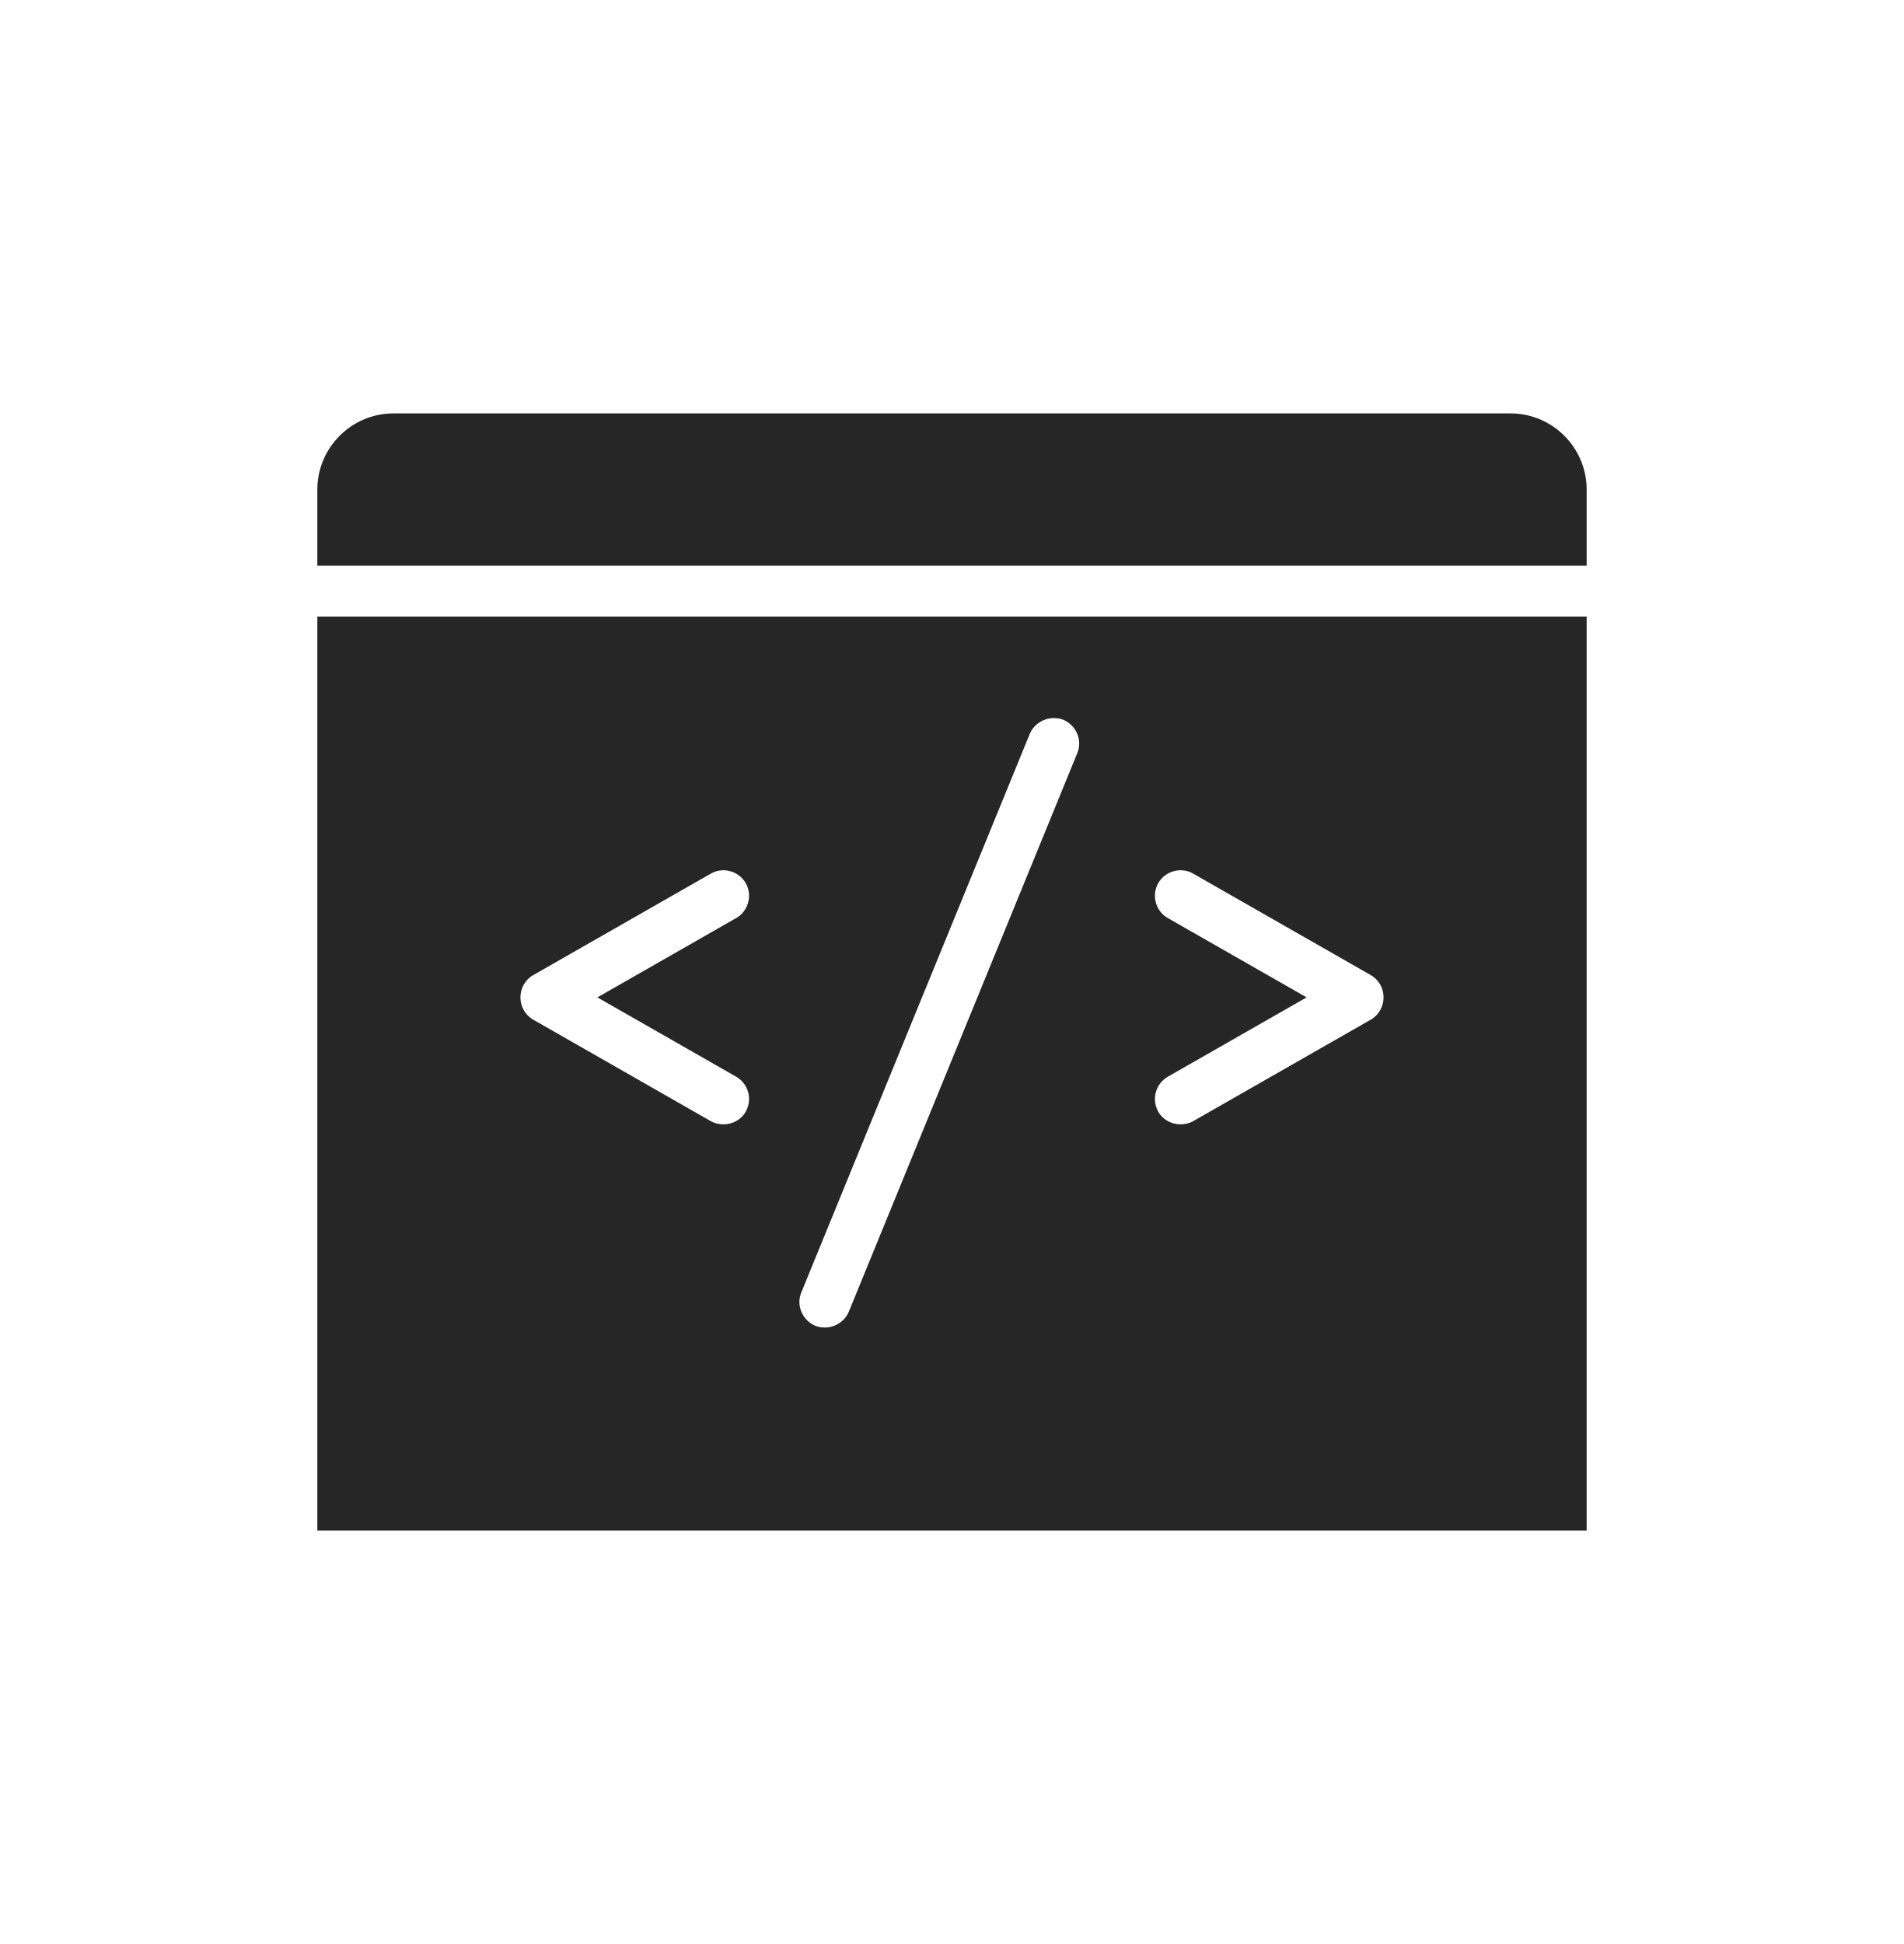
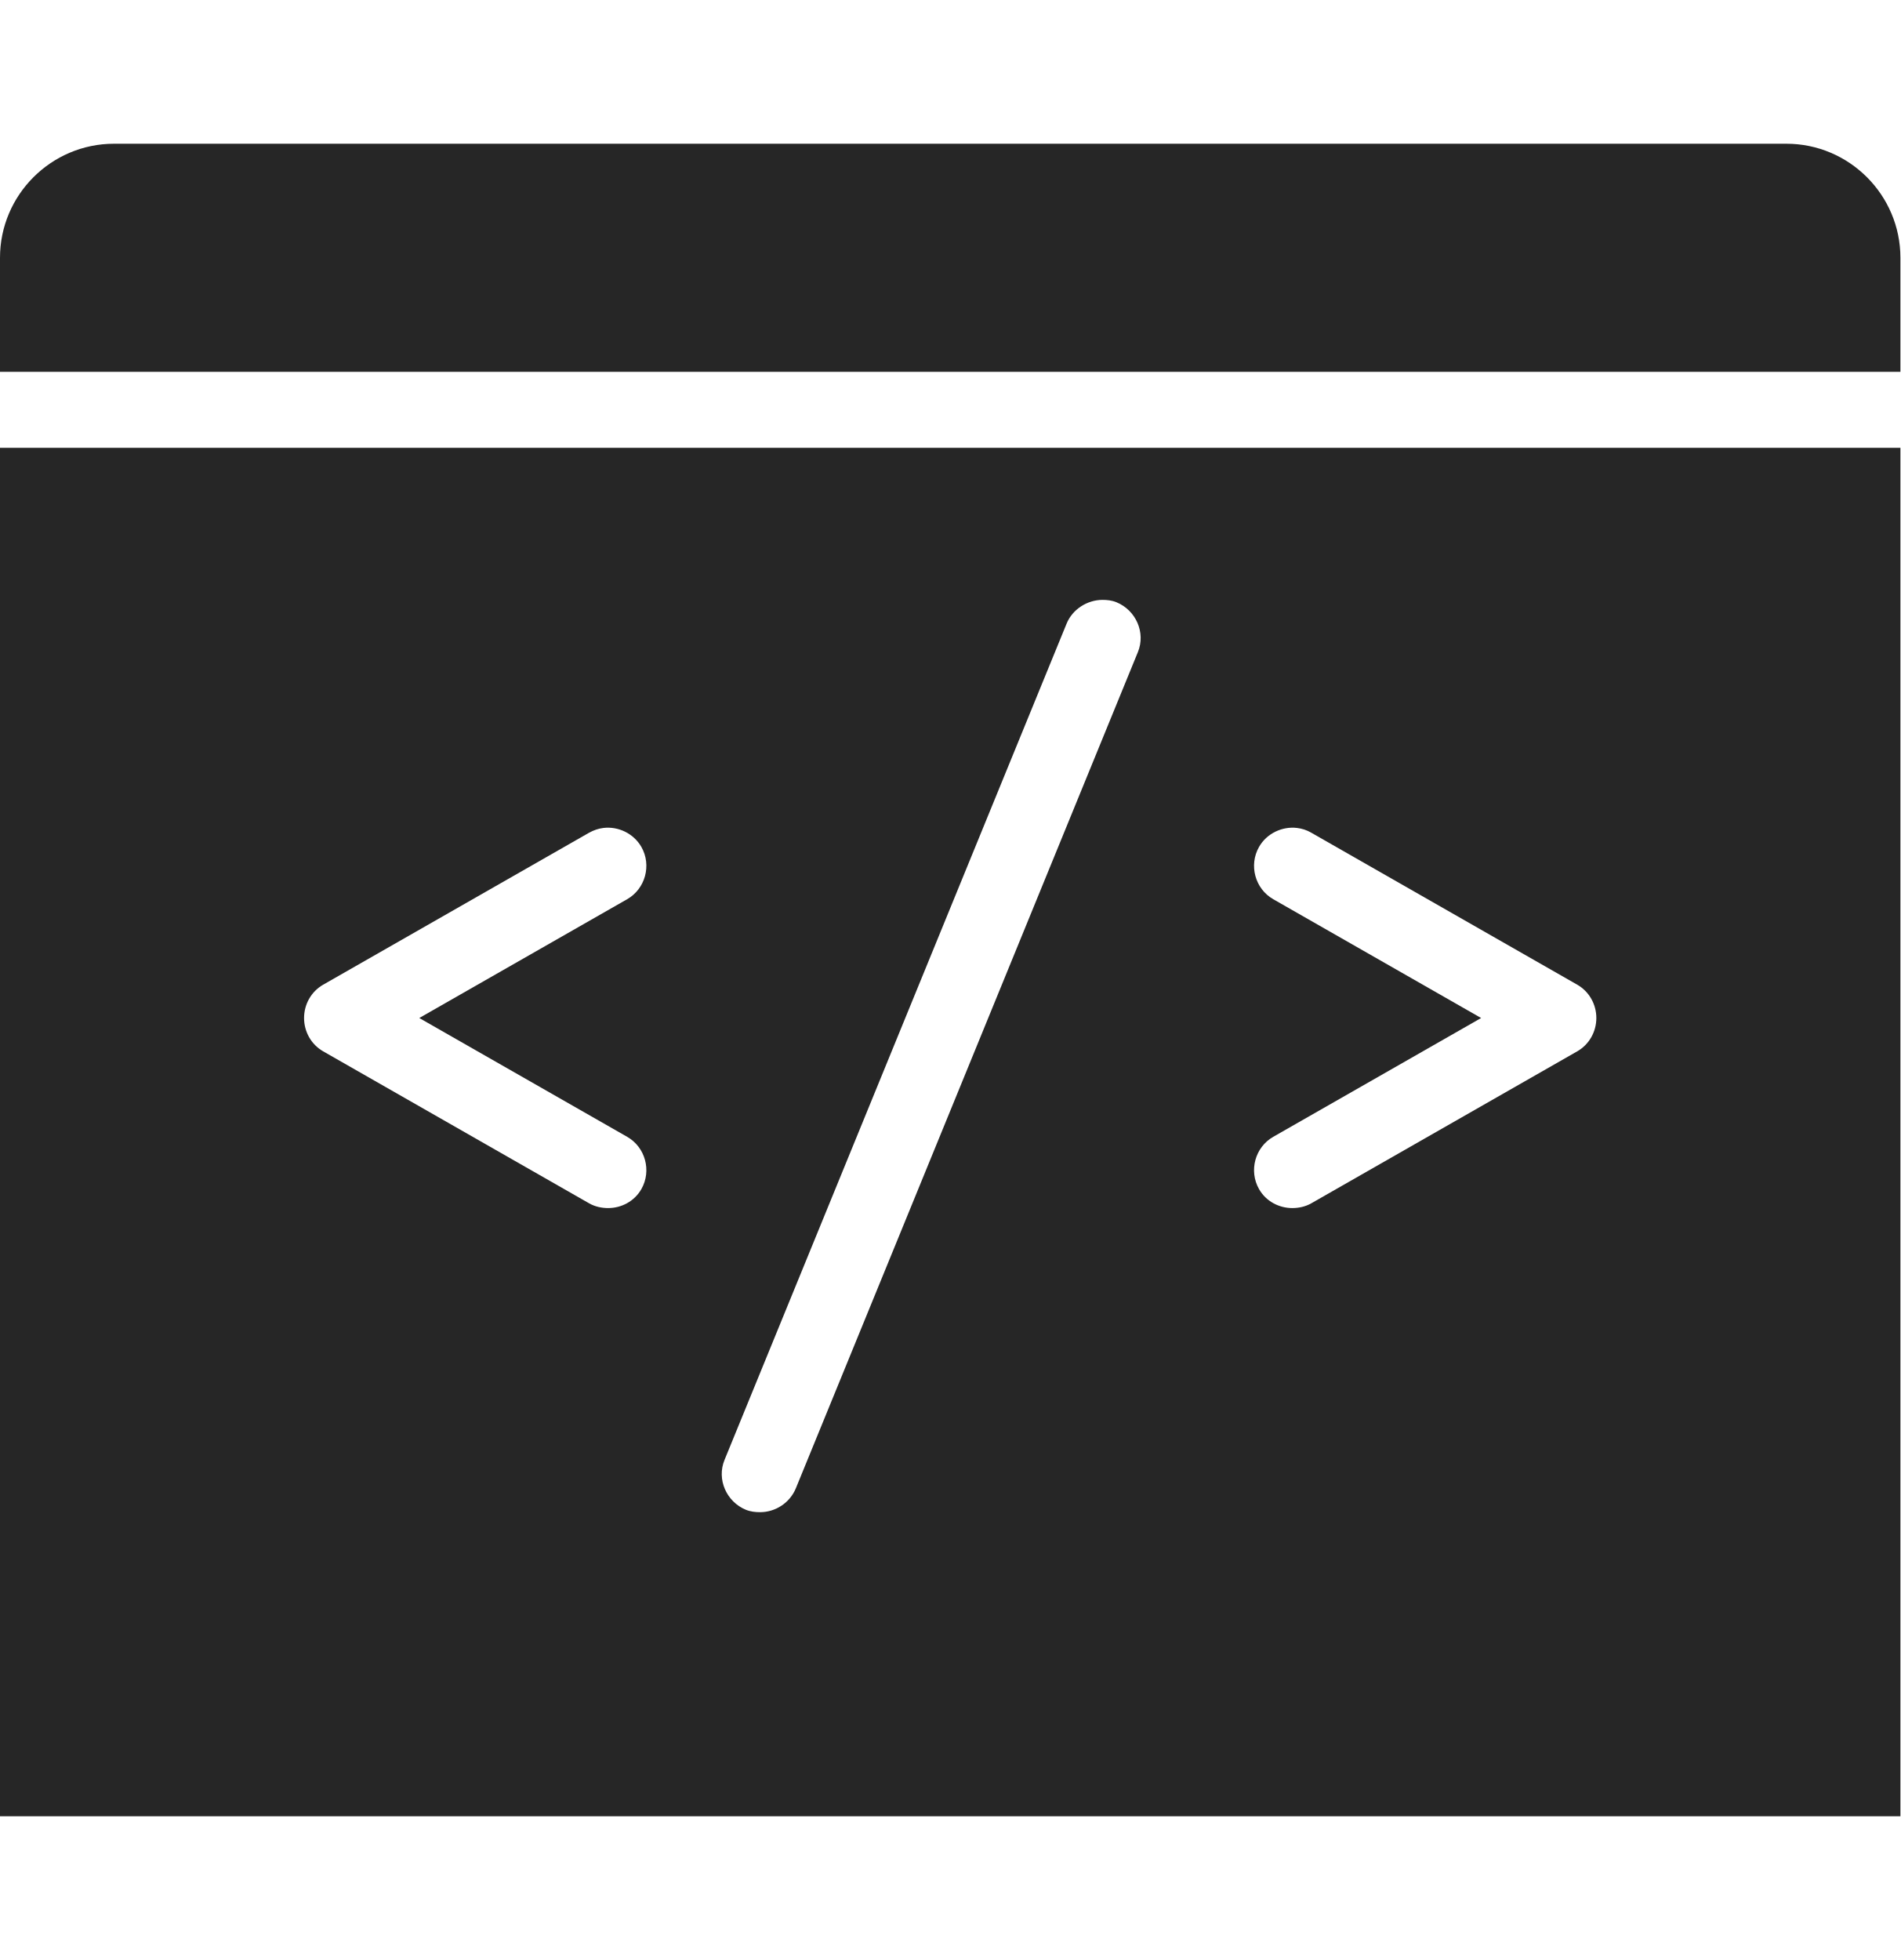
- <svg xmlns="http://www.w3.org/2000/svg" width="48" height="49" viewBox="0 0 48 49" fill="none">
-   <path d="M9.92 10.42C8.863 10.42 8 11.282 8 12.34V14.26H40V12.34C40 11.282 39.138 10.42 38.08 10.42H9.92ZM8 15.54V38.58H40V15.54H8ZM26.56 18.1C26.642 18.1 26.718 18.107 26.8 18.14C27.128 18.275 27.295 18.652 27.16 18.98L21.4 33.06C21.297 33.307 21.052 33.46 20.8 33.46C20.72 33.46 20.64 33.452 20.56 33.42C20.233 33.285 20.065 32.907 20.2 32.58L25.96 18.5C26.06 18.255 26.31 18.102 26.56 18.1ZM18.16 21.94C18.407 21.91 18.668 22.03 18.8 22.26C18.975 22.567 18.867 22.965 18.56 23.14L15.06 25.14L18.56 27.14C18.867 27.315 18.975 27.712 18.8 28.02C18.683 28.227 18.462 28.34 18.24 28.34C18.133 28.34 18.02 28.317 17.92 28.26L13.44 25.7C13.24 25.585 13.12 25.37 13.12 25.14C13.12 24.91 13.24 24.695 13.44 24.58L17.92 22.02C17.997 21.977 18.078 21.95 18.16 21.94ZM29.84 21.94C29.922 21.95 30.003 21.975 30.08 22.02L34.56 24.58C34.76 24.695 34.88 24.91 34.88 25.14C34.88 25.37 34.76 25.585 34.56 25.7L30.08 28.26C29.98 28.317 29.867 28.34 29.76 28.34C29.538 28.34 29.317 28.227 29.2 28.02C29.025 27.712 29.133 27.315 29.44 27.14L32.94 25.14L29.44 23.14C29.133 22.965 29.025 22.567 29.2 22.26C29.33 22.03 29.593 21.91 29.84 21.94Z" fill="#262626" />
+ <svg xmlns="http://www.w3.org/2000/svg" width="32" height="33" viewBox="0 0 32 33" fill="none">
+   <path d="M1.92 2.42C0.863 2.42 0 3.282 0 4.34V6.26H32V4.34C32 3.282 31.137 2.42 30.08 2.42H1.92ZM0 7.54V30.58H32V7.54H0ZM18.56 10.1C18.642 10.1 18.718 10.107 18.8 10.14C19.128 10.275 19.295 10.652 19.16 10.98L13.4 25.06C13.297 25.307 13.053 25.46 12.8 25.46C12.72 25.46 12.64 25.452 12.56 25.42C12.232 25.285 12.065 24.907 12.2 24.58L17.96 10.5C18.06 10.255 18.31 10.102 18.56 10.1ZM10.16 13.94C10.408 13.91 10.668 14.03 10.8 14.26C10.975 14.567 10.867 14.965 10.56 15.14L7.06 17.14L10.56 19.14C10.867 19.315 10.975 19.712 10.8 20.02C10.682 20.227 10.463 20.34 10.24 20.34C10.133 20.34 10.02 20.317 9.92 20.26L5.44 17.7C5.24 17.585 5.12 17.37 5.12 17.14C5.12 16.91 5.24 16.695 5.44 16.58L9.92 14.02C9.998 13.977 10.078 13.95 10.16 13.94ZM21.84 13.94C21.922 13.95 22.003 13.975 22.08 14.02L26.56 16.58C26.76 16.695 26.88 16.91 26.88 17.14C26.88 17.37 26.76 17.585 26.56 17.7L22.08 20.26C21.98 20.317 21.867 20.34 21.76 20.34C21.538 20.34 21.317 20.227 21.2 20.02C21.025 19.712 21.133 19.315 21.44 19.14L24.94 17.14L21.44 15.14C21.133 14.965 21.025 14.567 21.2 14.26C21.33 14.03 21.593 13.91 21.84 13.94Z" fill="#262626" />
</svg>
